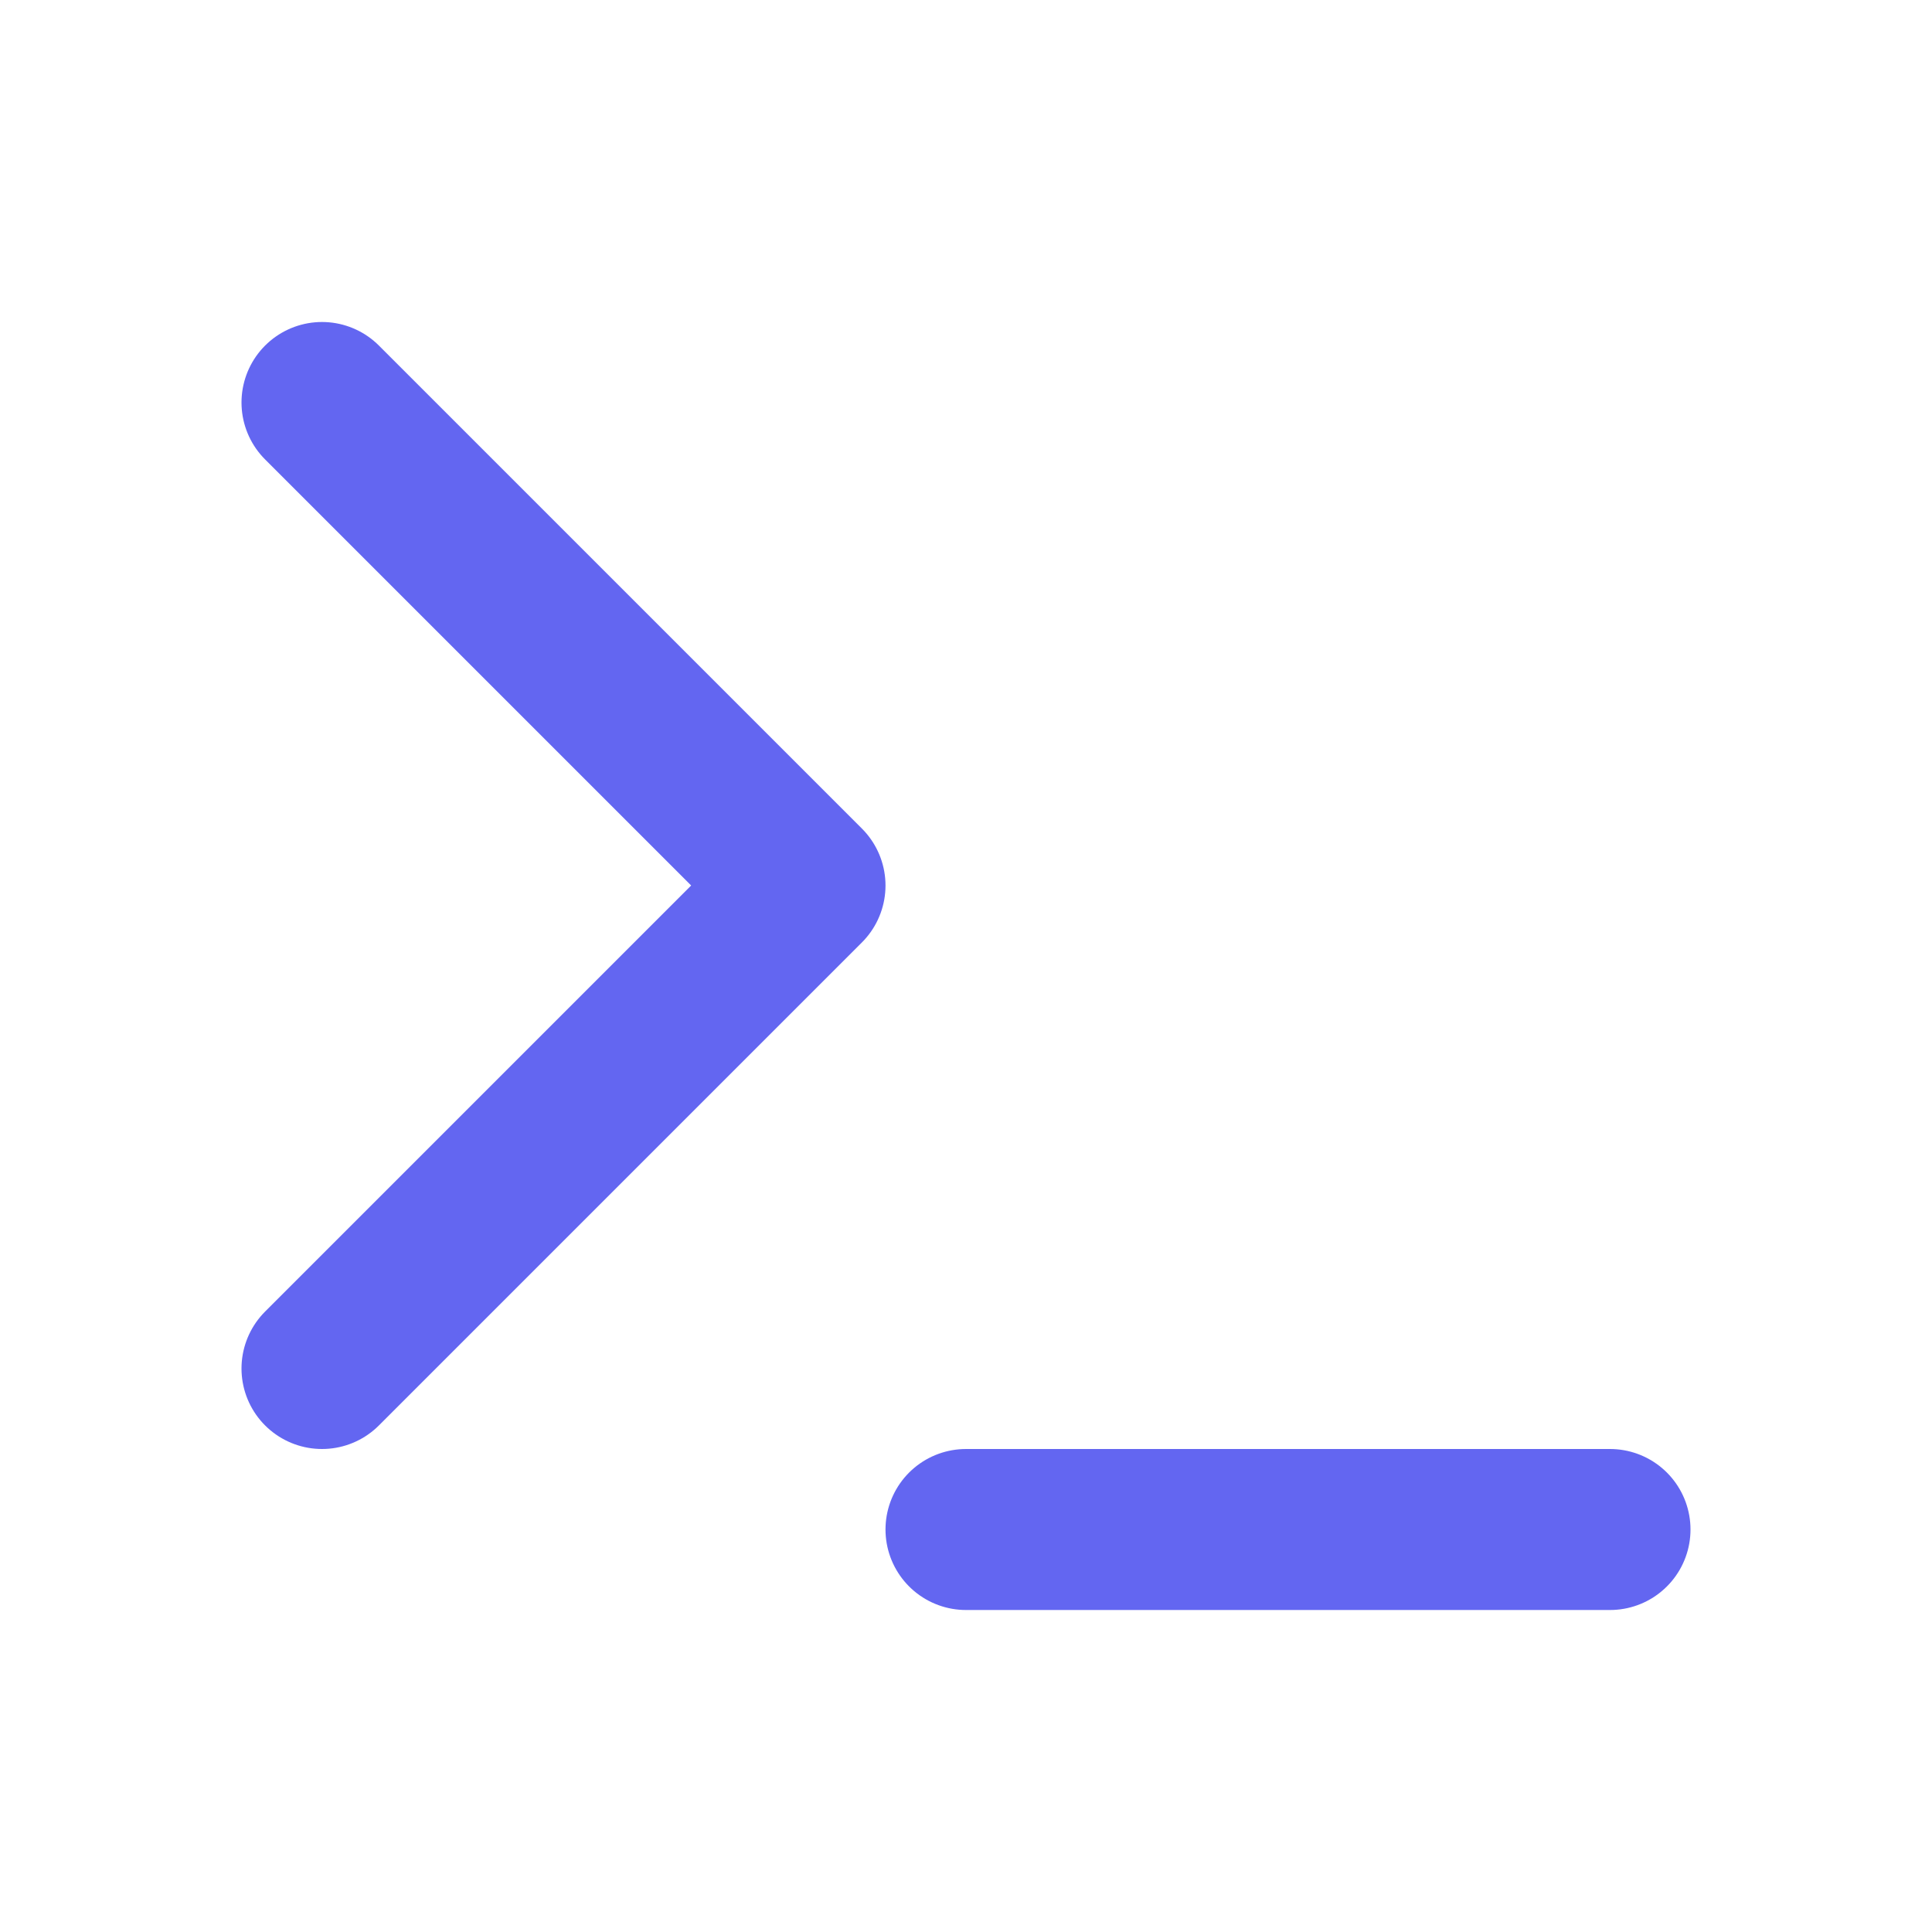
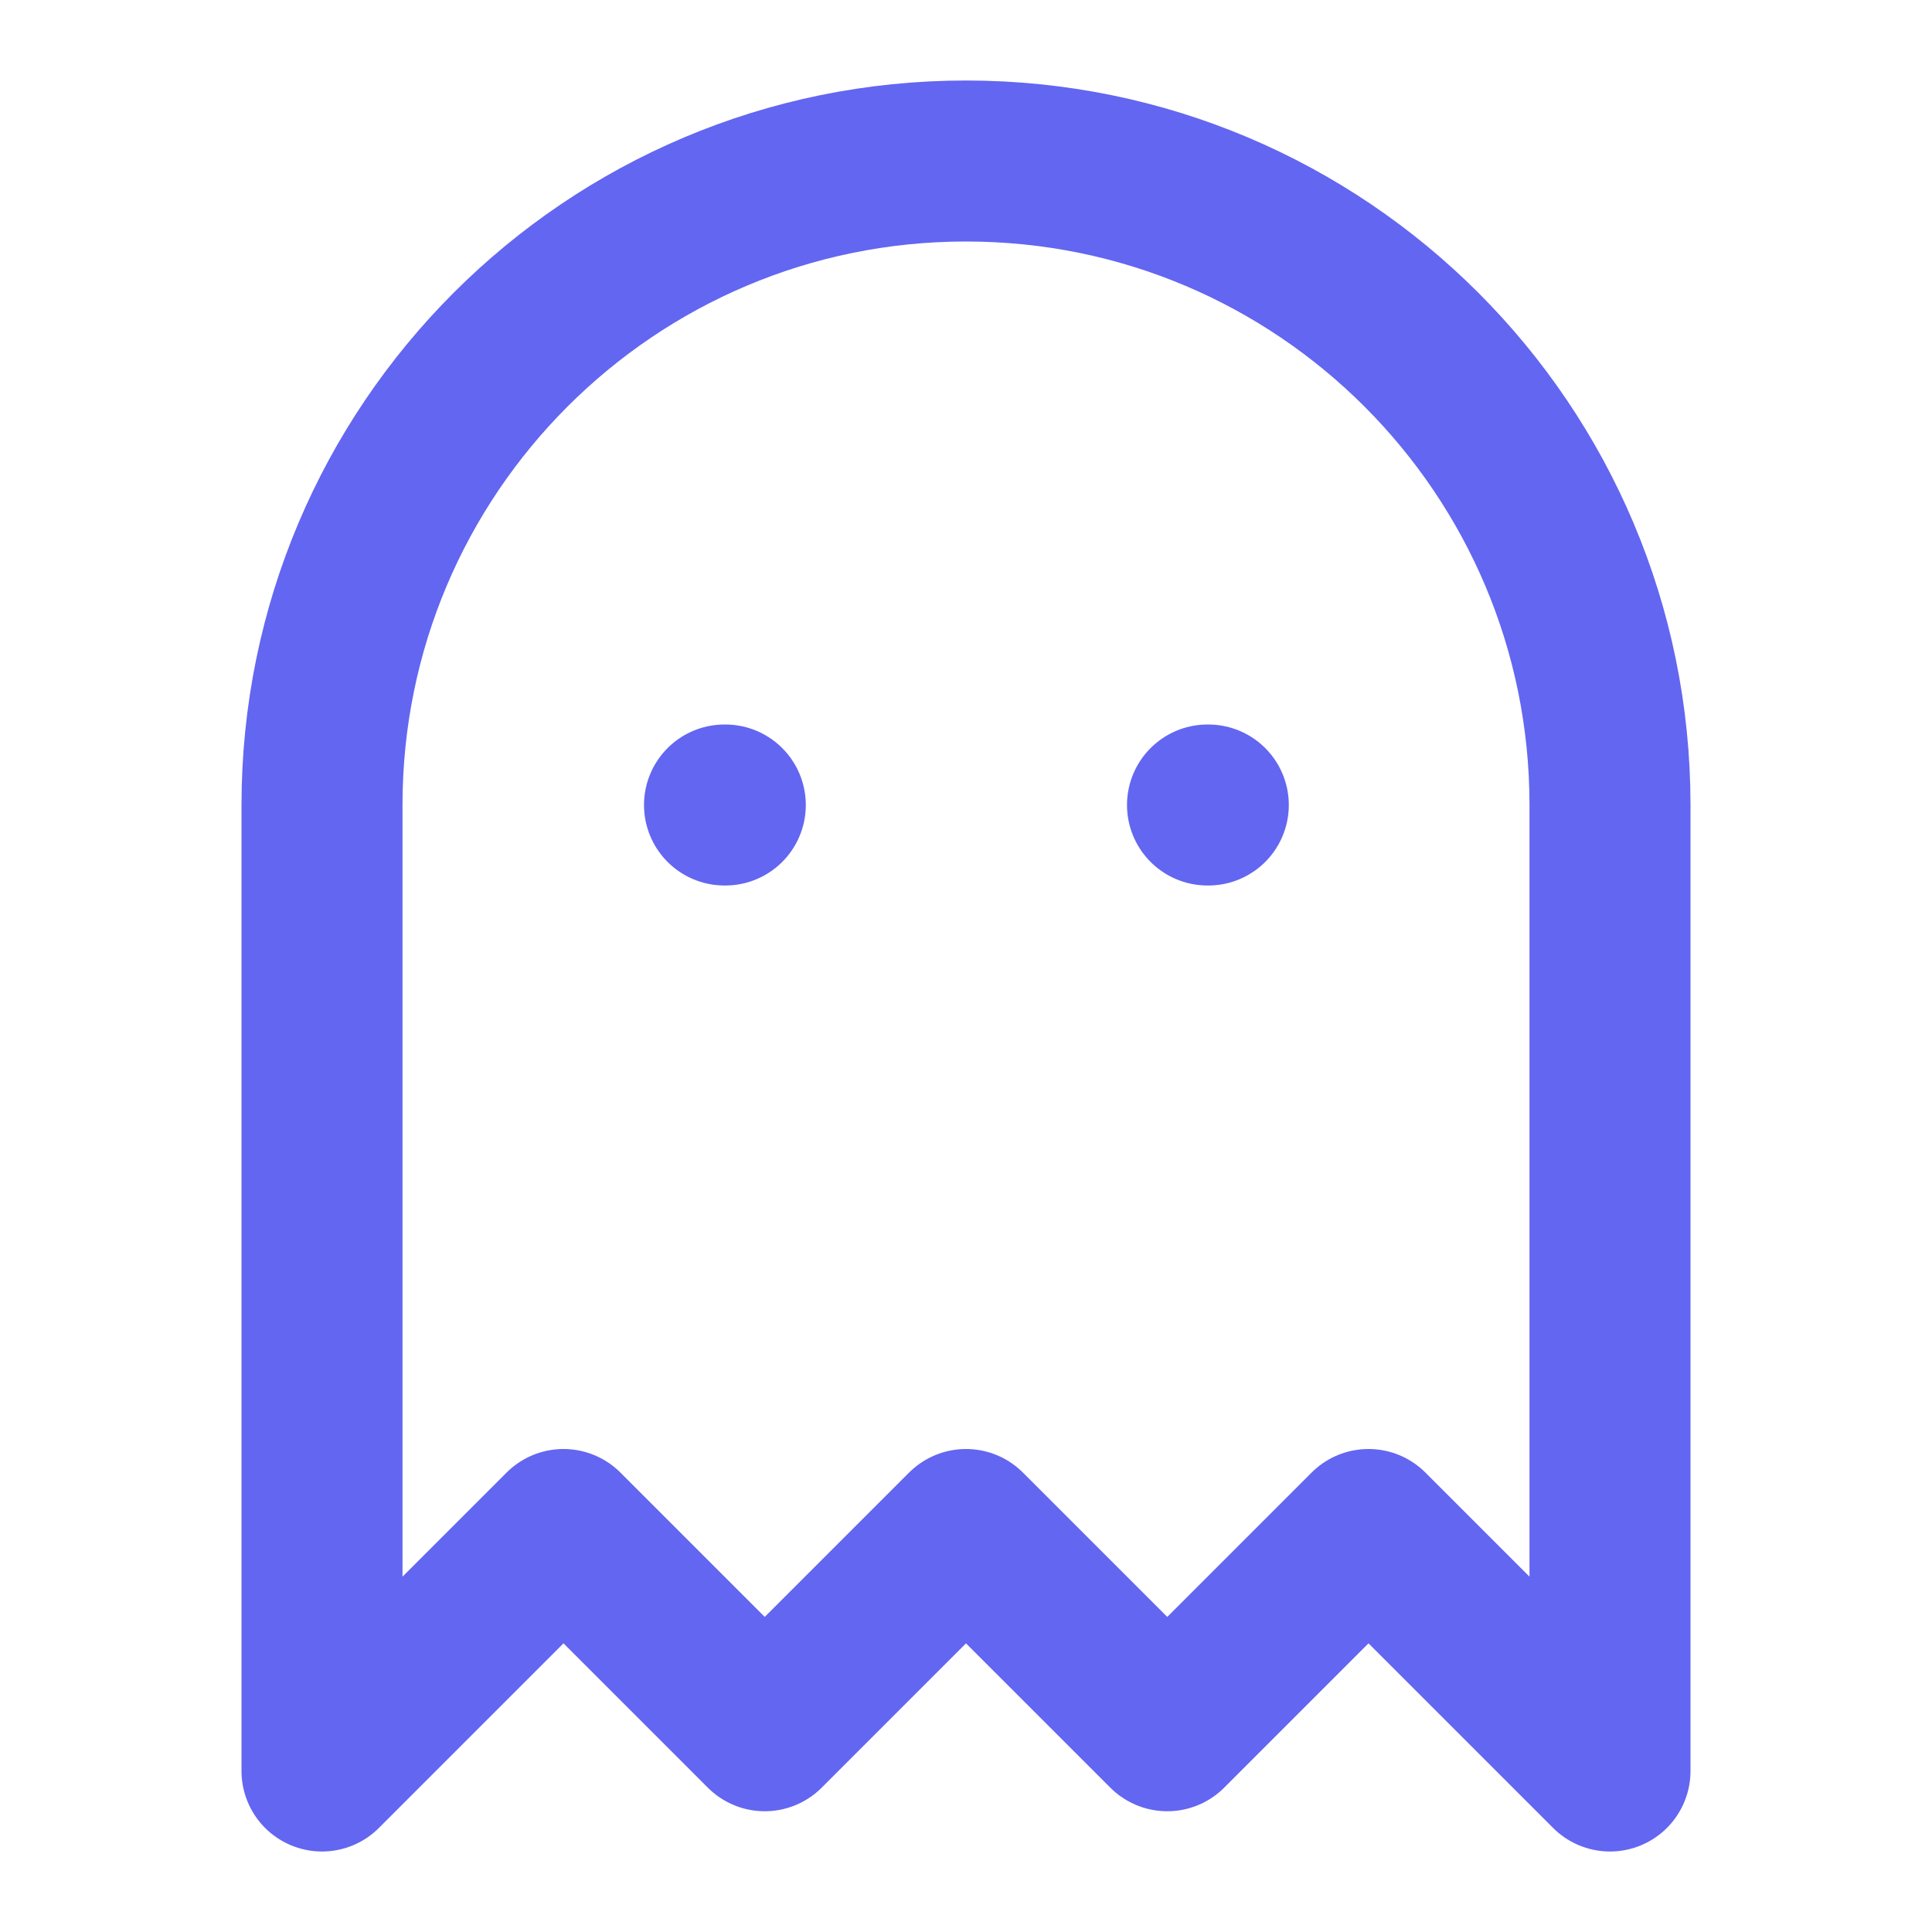
- <svg xmlns="http://www.w3.org/2000/svg" width="24" height="24" viewBox="0 0 24 24" fill="none" stroke="#6366f1" stroke-width="2" stroke-linecap="round" stroke-linejoin="round" class="lucide lucide-terminal">
-   <polyline points="4 17 10 11 4 5" />
-   <line x1="12" x2="20" y1="19" y2="19" />
+ <svg xmlns="http://www.w3.org/2000/svg" width="24" height="24" viewBox="0 0 24 24" fill="none" stroke="#6366f1" stroke-width="2" stroke-linecap="round" stroke-linejoin="round" class="lucide lucide-ghost">
+   <path d="M9 10h.01" />
+   <path d="M15 10h.01" />
+   <path d="M12 2a8 8 0 0 0-8 8v12l3-3 2.5 2.5L12 19l2.5 2.5L17 19l3 3V10a8 8 0 0 0-8-8z" />
</svg>
